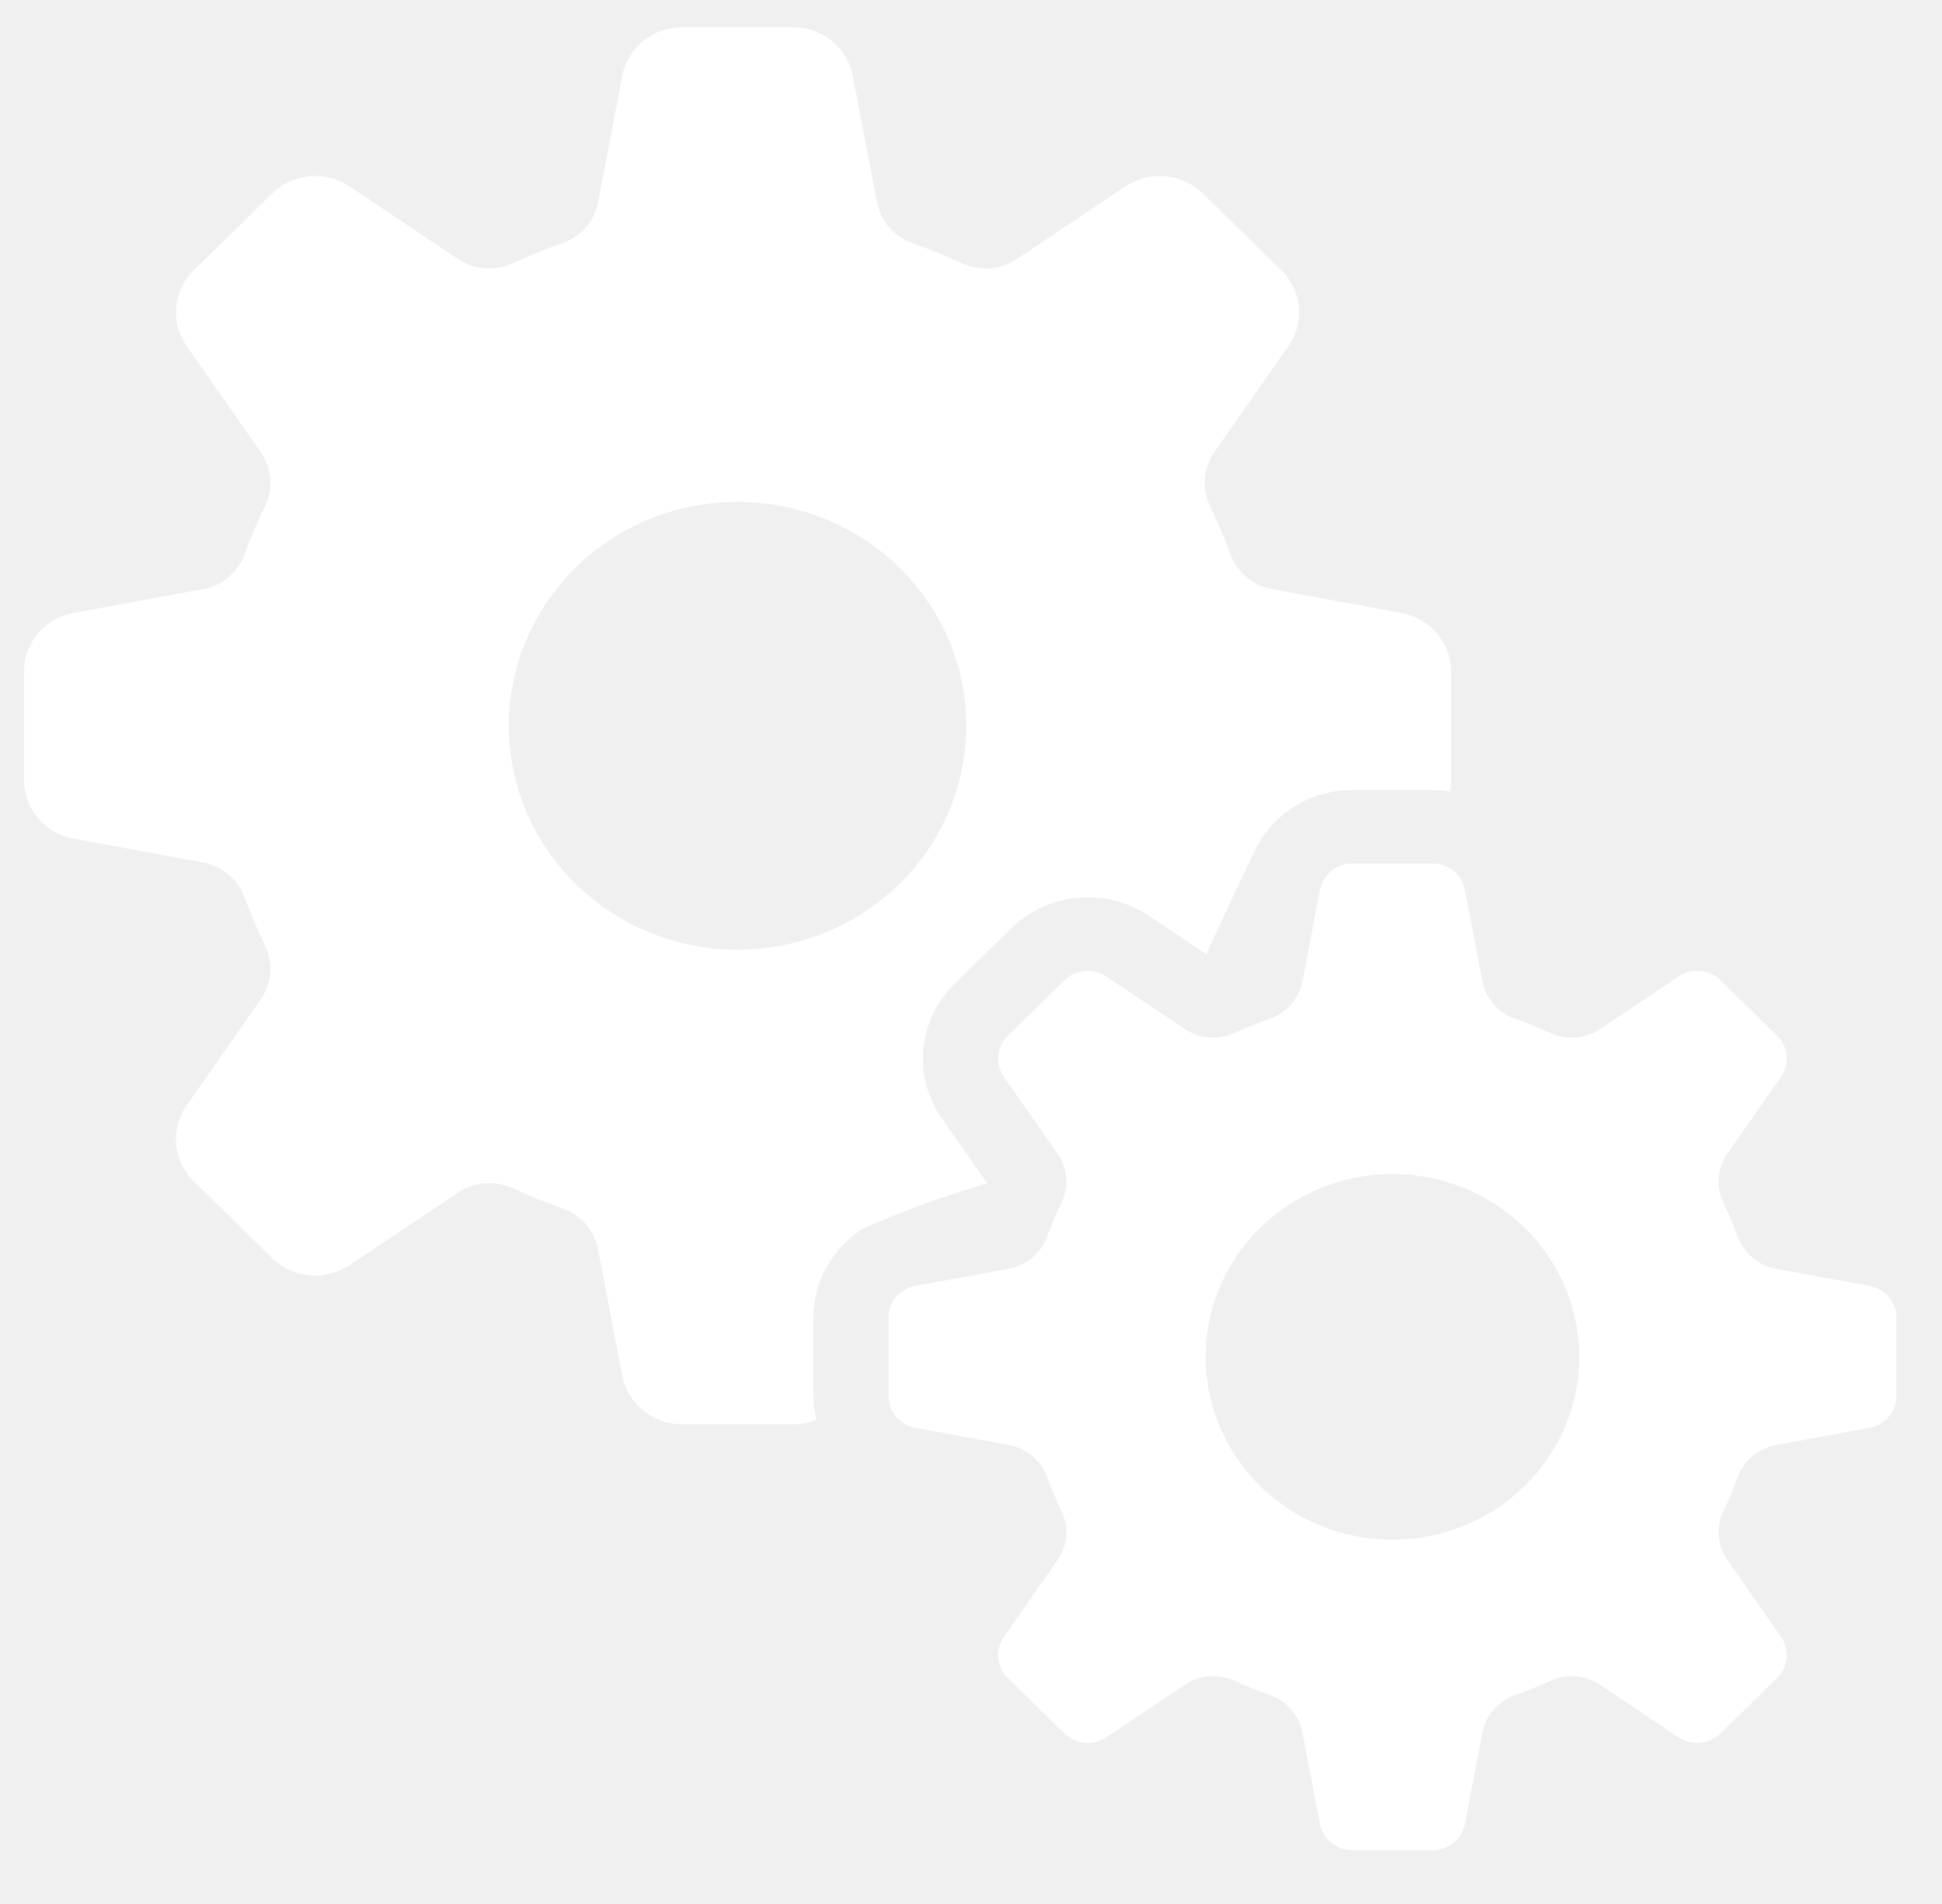
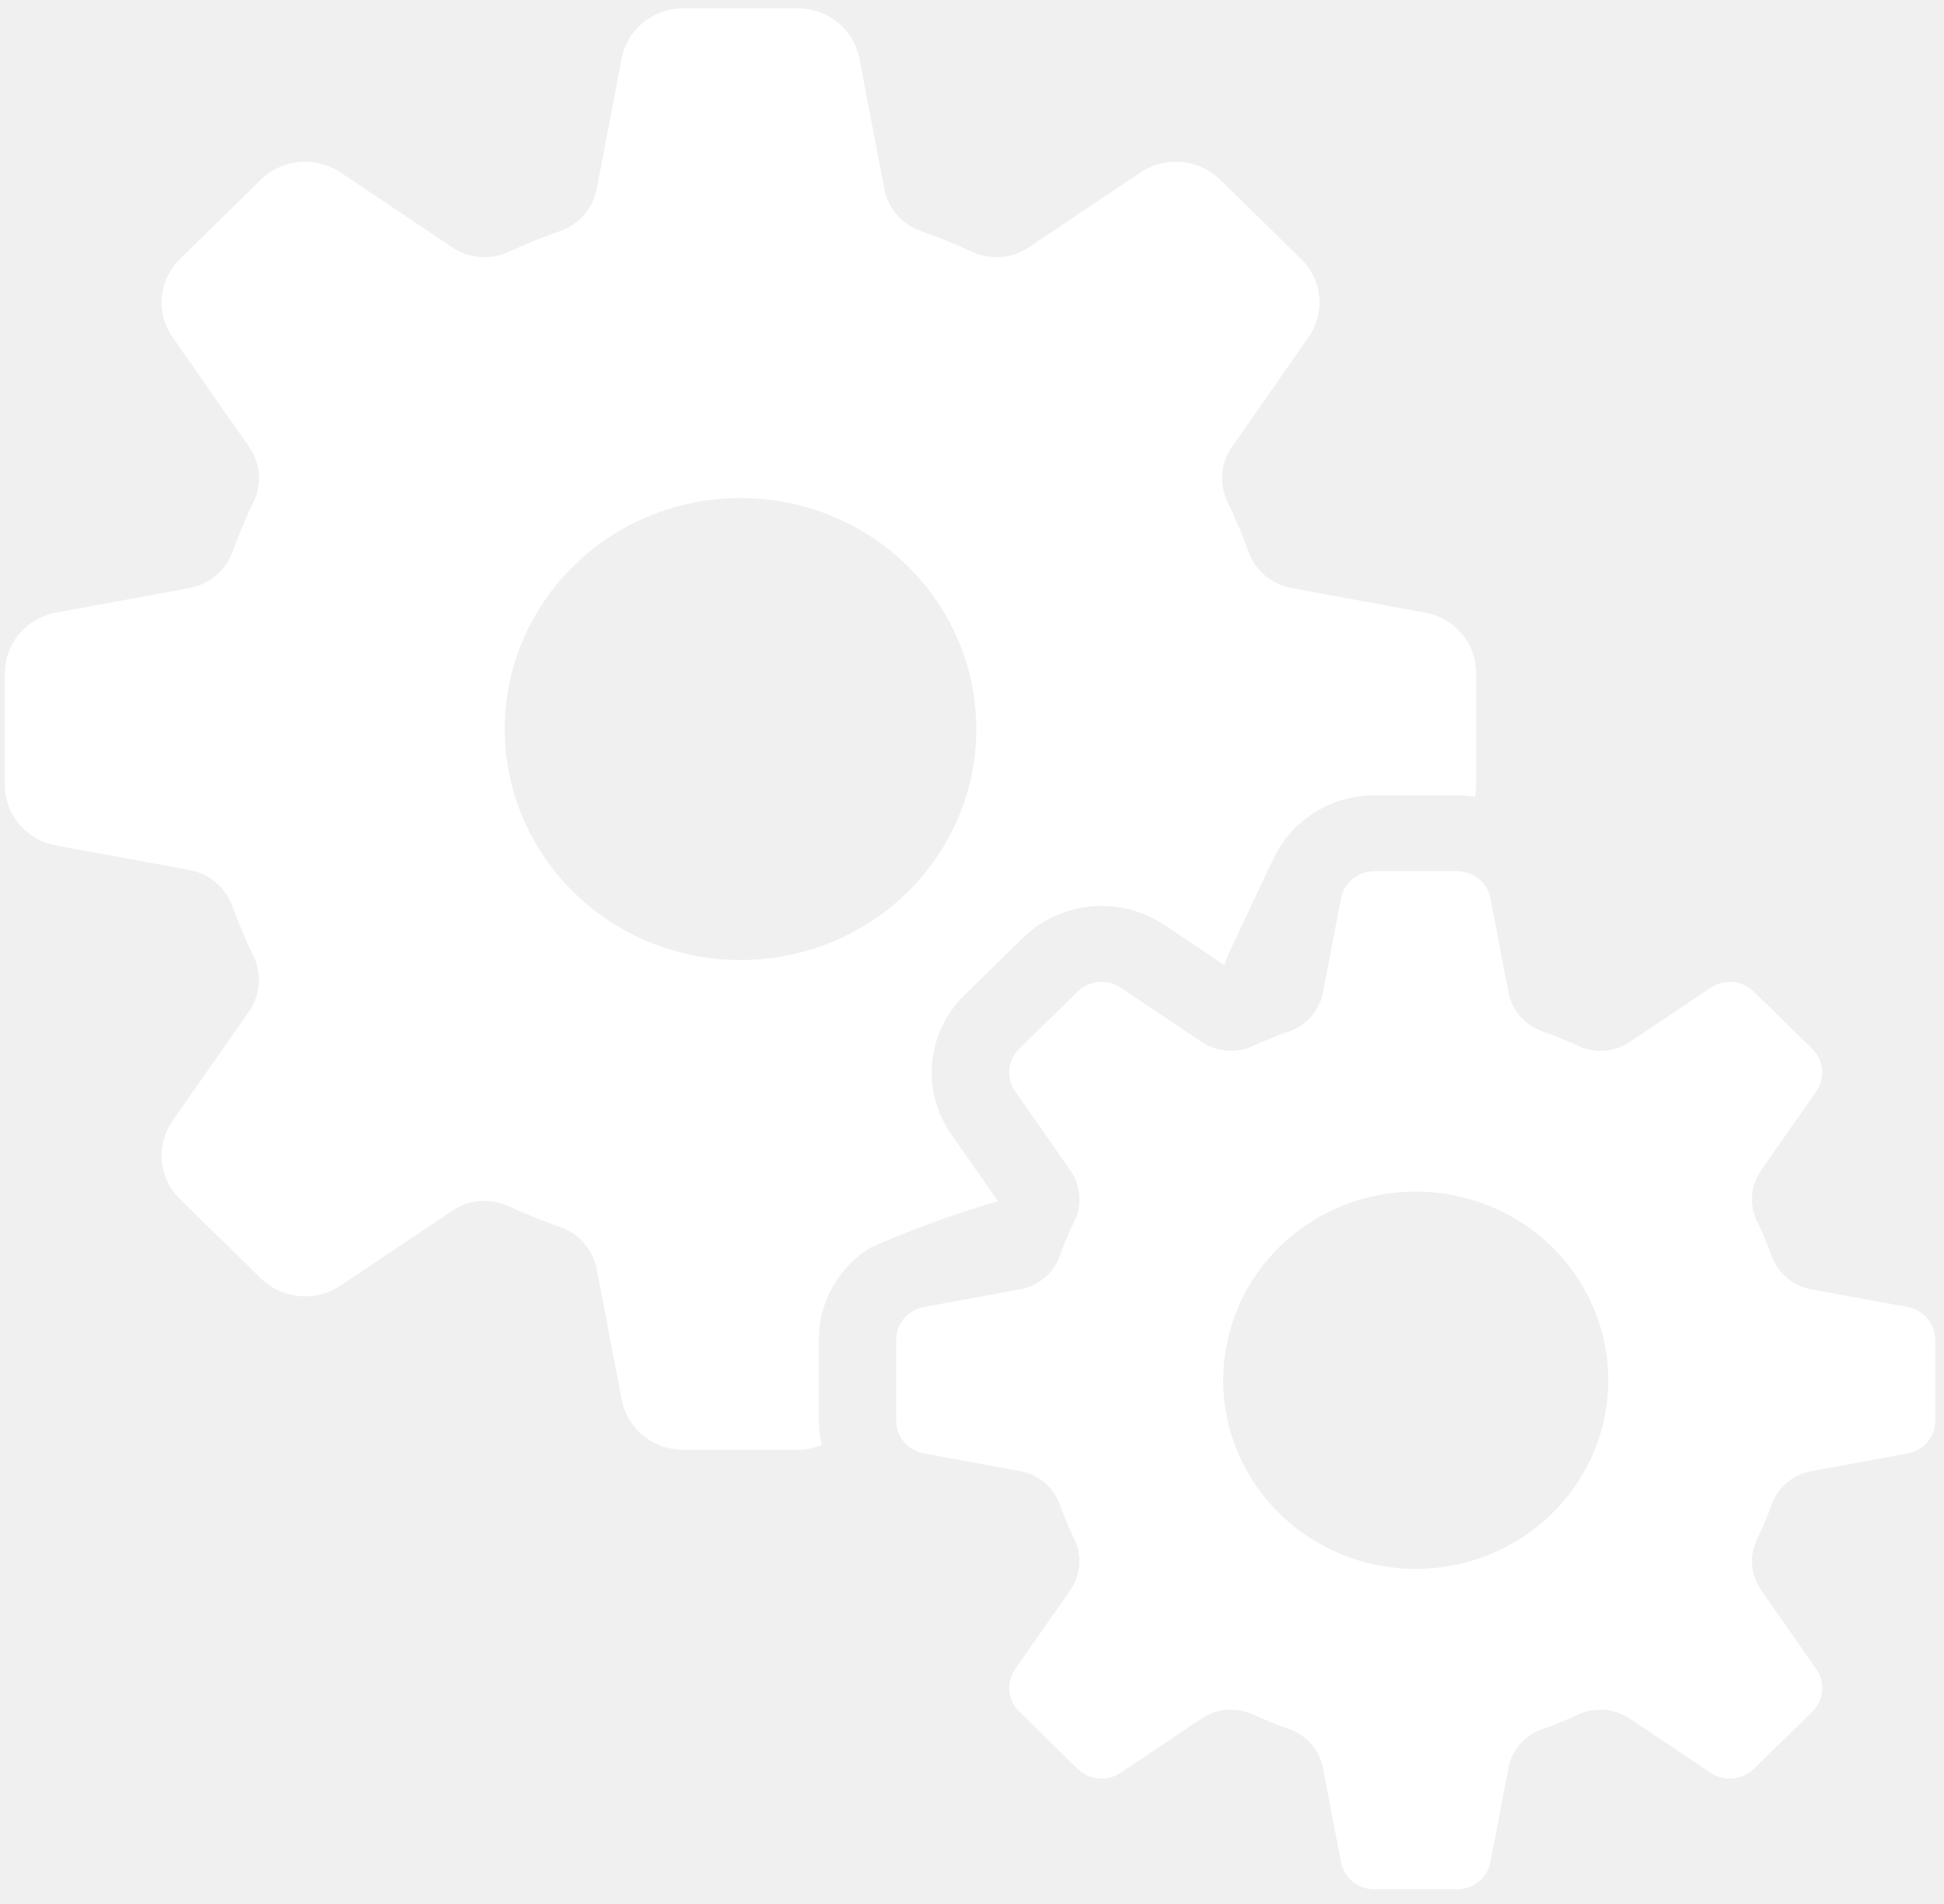
- <svg xmlns="http://www.w3.org/2000/svg" width="101" height="99" viewBox="0 0 101 99" fill="none">
-   <path d="M48.982 58.16C48.242 57.101 47.904 55.822 48.025 54.545C48.147 53.267 48.72 52.071 49.646 51.163L52.599 48.273C53.526 47.366 54.748 46.804 56.053 46.686C57.358 46.567 58.665 46.899 59.747 47.623L62.772 49.649C62.806 49.499 62.854 49.352 62.914 49.21C63.317 48.384 65.218 44.238 65.55 43.707C66.051 42.906 66.754 42.244 67.591 41.784C68.428 41.325 69.371 41.083 70.331 41.083H74.506C74.807 41.085 75.108 41.111 75.405 41.161C75.444 40.969 75.464 40.773 75.465 40.577V34.912C75.465 34.192 75.207 33.495 74.738 32.941C74.268 32.386 73.615 32.011 72.892 31.878L66.186 30.646C65.693 30.56 65.231 30.348 64.848 30.033C64.464 29.718 64.172 29.309 64 28.849C63.683 27.975 63.321 27.117 62.914 26.279C62.705 25.834 62.618 25.343 62.662 24.856C62.707 24.368 62.88 23.899 63.166 23.497L67.016 17.987C67.43 17.392 67.62 16.675 67.552 15.958C67.484 15.241 67.162 14.57 66.643 14.06L62.551 10.055C62.03 9.546 61.345 9.231 60.612 9.164C59.88 9.098 59.147 9.283 58.539 9.689L52.911 13.459C52.5 13.739 52.022 13.909 51.523 13.953C51.025 13.995 50.523 13.91 50.069 13.704C49.213 13.306 48.336 12.952 47.442 12.643C46.972 12.473 46.555 12.187 46.233 11.811C45.912 11.435 45.696 10.983 45.608 10.5L44.35 3.937C44.215 3.229 43.831 2.59 43.265 2.13C42.699 1.67 41.987 1.418 41.252 1.418H35.464C34.729 1.418 34.017 1.67 33.451 2.13C32.885 2.59 32.501 3.229 32.365 3.936L31.107 10.5C31.018 10.983 30.802 11.435 30.48 11.811C30.159 12.187 29.742 12.473 29.271 12.642C28.378 12.951 27.502 13.305 26.647 13.704C26.192 13.909 25.691 13.995 25.192 13.951C24.693 13.909 24.215 13.739 23.804 13.459L18.175 9.689C17.567 9.283 16.834 9.098 16.102 9.164C15.37 9.231 14.684 9.546 14.163 10.055L10.073 14.06C9.553 14.57 9.232 15.241 9.163 15.958C9.095 16.675 9.284 17.392 9.699 17.987L13.55 23.497C13.836 23.9 14.009 24.368 14.053 24.856C14.097 25.344 14.01 25.835 13.8 26.28C13.393 27.118 13.03 27.976 12.714 28.85C12.542 29.311 12.249 29.718 11.866 30.034C11.482 30.349 11.021 30.56 10.528 30.646L3.823 31.878C3.1 32.011 2.447 32.386 1.978 32.941C1.508 33.495 1.25 34.192 1.25 34.912V40.577C1.25 41.297 1.508 41.995 1.978 42.549C2.447 43.103 3.1 43.479 3.823 43.612L10.527 44.843C11.02 44.929 11.482 45.141 11.866 45.456C12.25 45.772 12.542 46.18 12.714 46.641C13.031 47.515 13.393 48.373 13.8 49.21C14.01 49.655 14.097 50.146 14.053 50.634C14.009 51.122 13.836 51.59 13.55 51.992L9.699 57.503C9.284 58.097 9.095 58.815 9.163 59.532C9.231 60.249 9.553 60.92 10.073 61.429L14.164 65.435C14.684 65.944 15.37 66.259 16.102 66.326C16.835 66.392 17.568 66.206 18.175 65.8L23.804 62.031C24.215 61.751 24.694 61.582 25.192 61.539C25.691 61.496 26.192 61.581 26.647 61.786C27.502 62.185 28.378 62.539 29.272 62.848C29.742 63.017 30.159 63.304 30.481 63.679C30.803 64.055 31.019 64.507 31.107 64.99L32.365 71.554C32.502 72.262 32.886 72.901 33.452 73.361C34.017 73.82 34.73 74.072 35.465 74.072H41.252C41.667 74.07 42.077 73.987 42.458 73.829C42.359 73.43 42.307 73.022 42.302 72.611V68.524C42.302 67.603 42.538 66.697 42.989 65.889C43.439 65.081 44.09 64.396 44.88 63.898C46.978 62.968 49.138 62.182 51.346 61.544L48.982 58.16ZM38.358 49.39C36.005 49.39 33.705 48.707 31.749 47.427C29.792 46.148 28.268 44.329 27.367 42.201C26.467 40.073 26.232 37.732 26.691 35.473C27.149 33.214 28.282 31.139 29.946 29.51C31.61 27.882 33.729 26.773 36.037 26.323C38.344 25.874 40.736 26.105 42.91 26.986C45.083 27.867 46.941 29.36 48.248 31.275C49.555 33.19 50.253 35.442 50.253 37.745C50.253 40.833 48.999 43.795 46.769 45.979C44.538 48.163 41.512 49.39 38.358 49.39Z" fill="white" />
-   <path d="M97.232 66.876L92.394 65.988C91.94 65.908 91.517 65.713 91.165 65.423C90.812 65.132 90.544 64.757 90.387 64.333C90.167 63.72 89.913 63.119 89.628 62.532C89.433 62.124 89.352 61.673 89.391 61.225C89.431 60.776 89.589 60.346 89.852 59.976L92.63 56C92.855 55.678 92.958 55.288 92.921 54.899C92.884 54.51 92.71 54.146 92.427 53.87L89.475 50.98C89.193 50.703 88.821 50.532 88.424 50.496C88.026 50.46 87.628 50.561 87.299 50.782L83.238 53.501C82.86 53.758 82.42 53.913 81.962 53.952C81.504 53.99 81.043 53.91 80.626 53.72C80.027 53.441 79.413 53.193 78.787 52.977C78.354 52.823 77.97 52.561 77.674 52.216C77.377 51.871 77.178 51.456 77.096 51.013L76.188 46.276C76.115 45.892 75.906 45.545 75.599 45.296C75.292 45.046 74.906 44.91 74.507 44.91H70.331C69.932 44.91 69.546 45.046 69.239 45.296C68.931 45.545 68.723 45.892 68.649 46.276L67.742 51.013C67.66 51.456 67.461 51.871 67.164 52.216C66.868 52.561 66.484 52.823 66.051 52.977C65.425 53.193 64.811 53.441 64.211 53.72C63.794 53.91 63.334 53.99 62.876 53.952C62.417 53.913 61.978 53.758 61.6 53.501L57.539 50.782C57.21 50.561 56.812 50.46 56.414 50.496C56.017 50.532 55.645 50.703 55.363 50.98L52.41 53.869C52.128 54.146 51.953 54.51 51.916 54.899C51.88 55.288 51.983 55.677 52.208 56L54.986 59.975C55.248 60.345 55.407 60.776 55.447 61.224C55.486 61.673 55.404 62.123 55.21 62.532C54.925 63.118 54.671 63.719 54.451 64.332C54.294 64.756 54.025 65.132 53.673 65.422C53.321 65.713 52.897 65.908 52.444 65.988L47.606 66.876C47.213 66.948 46.859 67.152 46.604 67.452C46.349 67.753 46.21 68.132 46.21 68.522V72.609C46.21 73 46.349 73.379 46.604 73.679C46.859 73.98 47.213 74.184 47.606 74.256L52.444 75.144C52.897 75.224 53.321 75.419 53.673 75.709C54.025 76 54.293 76.376 54.45 76.799C54.671 77.412 54.924 78.013 55.21 78.6C55.404 79.008 55.486 79.459 55.446 79.907C55.407 80.356 55.248 80.786 54.986 81.156L52.208 85.132C51.982 85.454 51.879 85.844 51.916 86.233C51.953 86.622 52.128 86.986 52.41 87.262L55.362 90.153C55.645 90.429 56.017 90.6 56.414 90.636C56.812 90.672 57.209 90.571 57.539 90.351L61.6 87.631C61.977 87.374 62.417 87.219 62.875 87.18C63.334 87.142 63.794 87.222 64.211 87.412C64.81 87.691 65.424 87.939 66.05 88.155C66.483 88.309 66.867 88.572 67.164 88.916C67.461 89.261 67.66 89.676 67.741 90.12L68.649 94.856C68.723 95.24 68.931 95.587 69.238 95.836C69.545 96.086 69.932 96.222 70.331 96.222H74.506C74.905 96.222 75.291 96.086 75.599 95.836C75.906 95.587 76.114 95.24 76.188 94.856L77.096 90.119C77.177 89.676 77.376 89.261 77.673 88.916C77.969 88.572 78.353 88.309 78.786 88.155C79.412 87.939 80.026 87.691 80.626 87.412C81.043 87.222 81.503 87.142 81.961 87.18C82.419 87.219 82.859 87.374 83.237 87.631L87.299 90.352C87.628 90.572 88.026 90.673 88.423 90.637C88.821 90.601 89.193 90.43 89.475 90.153L92.427 87.263C92.71 86.987 92.884 86.623 92.921 86.234C92.958 85.845 92.855 85.455 92.63 85.133L89.852 81.157C89.589 80.787 89.431 80.357 89.391 79.908C89.352 79.46 89.434 79.009 89.628 78.601C89.913 78.014 90.166 77.413 90.387 76.8C90.544 76.377 90.812 76.001 91.165 75.71C91.517 75.42 91.94 75.225 92.393 75.145L97.231 74.257C97.624 74.186 97.978 73.982 98.233 73.681C98.488 73.38 98.628 73.002 98.628 72.611V68.524C98.628 68.133 98.488 67.754 98.234 67.453C97.978 67.152 97.624 66.948 97.232 66.876ZM72.419 80.076C70.498 80.076 68.62 79.518 67.022 78.473C65.425 77.428 64.18 75.943 63.445 74.206C62.709 72.468 62.517 70.556 62.892 68.711C63.267 66.867 64.192 65.172 65.55 63.843C66.909 62.513 68.64 61.607 70.524 61.24C72.408 60.873 74.361 61.061 76.136 61.781C77.911 62.501 79.428 63.72 80.496 65.283C81.563 66.847 82.133 68.686 82.133 70.566C82.133 71.815 81.882 73.052 81.393 74.206C80.905 75.359 80.19 76.408 79.288 77.291C78.386 78.174 77.315 78.874 76.136 79.352C74.958 79.83 73.695 80.076 72.419 80.076Z" fill="white" />
+ <svg xmlns="http://www.w3.org/2000/svg" width="98" height="96" viewBox="0 0 98 96" fill="none">
+   <path d="M47.948 57.182C47.209 56.122 46.871 54.843 46.992 53.565C47.113 52.287 47.686 51.09 48.612 50.182L51.563 47.291C52.489 46.384 53.71 45.822 55.014 45.703C56.319 45.584 57.624 45.916 58.705 46.641L61.729 48.668C61.763 48.518 61.81 48.371 61.871 48.228C62.274 47.402 64.172 43.254 64.504 42.724C65.005 41.922 65.707 41.26 66.544 40.8C67.381 40.34 68.323 40.099 69.283 40.098H73.454C73.756 40.1 74.056 40.126 74.353 40.176C74.392 39.984 74.412 39.788 74.413 39.592V33.925C74.412 33.205 74.155 32.507 73.686 31.953C73.216 31.399 72.564 31.023 71.842 30.89L65.14 29.657C64.647 29.571 64.186 29.36 63.803 29.044C63.42 28.729 63.128 28.32 62.956 27.86C62.639 26.985 62.277 26.127 61.871 25.289C61.662 24.844 61.575 24.353 61.619 23.865C61.663 23.377 61.837 22.908 62.123 22.506L65.969 16.994C66.383 16.399 66.573 15.681 66.505 14.964C66.437 14.247 66.116 13.575 65.597 13.066L61.508 9.059C60.987 8.55 60.302 8.234 59.571 8.168C58.839 8.101 58.106 8.287 57.499 8.693L51.874 12.464C51.464 12.745 50.986 12.915 50.487 12.958C49.989 13.001 49.488 12.915 49.034 12.709C48.179 12.311 47.303 11.957 46.409 11.648C45.94 11.478 45.523 11.191 45.202 10.815C44.88 10.439 44.664 9.987 44.576 9.504L43.319 2.938C43.184 2.23 42.801 1.591 42.235 1.13C41.67 0.67 40.958 0.418 40.223 0.418H34.44C33.705 0.419 32.993 0.671 32.428 1.131C31.862 1.591 31.478 2.23 31.343 2.938L30.085 9.504C29.997 9.987 29.781 10.439 29.459 10.815C29.138 11.191 28.721 11.478 28.251 11.647C27.359 11.956 26.483 12.31 25.628 12.709C25.174 12.914 24.673 13 24.175 12.957C23.676 12.914 23.198 12.744 22.787 12.464L17.162 8.693C16.555 8.287 15.823 8.101 15.091 8.168C14.359 8.235 13.674 8.549 13.154 9.058L9.066 13.066C8.547 13.575 8.225 14.246 8.157 14.964C8.089 15.681 8.278 16.399 8.692 16.994L12.541 22.506C12.826 22.909 13 23.377 13.044 23.865C13.088 24.354 13 24.845 12.791 25.29C12.383 26.128 12.021 26.986 11.706 27.861C11.534 28.322 11.241 28.73 10.858 29.045C10.474 29.36 10.013 29.571 9.521 29.657L2.821 30.89C2.098 31.022 1.446 31.398 0.976 31.953C0.507 32.507 0.25 33.205 0.25 33.925V39.592C0.25 40.313 0.507 41.011 0.976 41.565C1.446 42.119 2.098 42.495 2.821 42.628L9.519 43.86C10.012 43.946 10.474 44.157 10.858 44.473C11.241 44.789 11.534 45.197 11.706 45.658C12.022 46.533 12.384 47.391 12.791 48.228C13 48.673 13.088 49.164 13.044 49.653C13 50.141 12.826 50.61 12.541 51.012L8.692 56.524C8.278 57.119 8.088 57.837 8.157 58.554C8.225 59.271 8.547 59.943 9.066 60.452L13.154 64.46C13.674 64.969 14.359 65.284 15.091 65.35C15.823 65.417 16.556 65.231 17.163 64.824L22.788 61.054C23.199 60.774 23.677 60.605 24.175 60.562C24.673 60.519 25.174 60.604 25.629 60.809C26.483 61.208 27.359 61.563 28.252 61.871C28.722 62.041 29.138 62.327 29.46 62.703C29.782 63.079 29.998 63.531 30.086 64.014L31.343 70.581C31.479 71.289 31.863 71.928 32.429 72.388C32.994 72.848 33.706 73.1 34.441 73.1H40.224C40.638 73.098 41.048 73.015 41.429 72.856C41.33 72.457 41.278 72.049 41.273 71.638V67.55C41.273 66.629 41.509 65.722 41.959 64.914C42.409 64.105 43.059 63.42 43.849 62.921C45.945 61.992 48.104 61.205 50.31 60.567L47.948 57.182ZM37.331 48.408C34.98 48.408 32.682 47.725 30.727 46.445C28.772 45.165 27.248 43.346 26.349 41.217C25.449 39.088 25.213 36.746 25.672 34.486C26.131 32.226 27.263 30.151 28.925 28.521C30.588 26.892 32.706 25.782 35.012 25.333C37.318 24.884 39.708 25.114 41.88 25.996C44.052 26.878 45.909 28.371 47.215 30.287C48.521 32.203 49.218 34.455 49.218 36.759C49.218 39.849 47.966 42.812 45.736 44.996C43.507 47.181 40.484 48.408 37.331 48.408Z" fill="white" />
+   <path d="M96.164 65.901L91.33 65.013C90.877 64.933 90.453 64.738 90.102 64.448C89.75 64.157 89.482 63.781 89.325 63.357C89.104 62.744 88.851 62.143 88.566 61.556C88.372 61.147 88.29 60.697 88.329 60.248C88.369 59.799 88.527 59.368 88.79 58.998L91.566 55.021C91.791 54.699 91.894 54.309 91.857 53.92C91.82 53.531 91.646 53.166 91.364 52.89L88.413 49.999C88.131 49.722 87.76 49.551 87.362 49.515C86.965 49.479 86.568 49.58 86.239 49.801L82.18 52.521C81.803 52.778 81.363 52.934 80.905 52.972C80.448 53.011 79.987 52.931 79.571 52.74C78.972 52.461 78.358 52.213 77.733 51.997C77.3 51.843 76.916 51.58 76.62 51.236C76.323 50.891 76.124 50.476 76.043 50.032L75.136 45.294C75.062 44.91 74.854 44.563 74.547 44.313C74.24 44.063 73.854 43.927 73.455 43.926H69.283C68.884 43.927 68.498 44.063 68.191 44.313C67.884 44.563 67.675 44.91 67.602 45.294L66.695 50.032C66.613 50.476 66.414 50.891 66.118 51.235C65.821 51.58 65.438 51.843 65.005 51.997C64.38 52.213 63.766 52.461 63.167 52.74C62.75 52.931 62.29 53.011 61.832 52.972C61.374 52.934 60.935 52.778 60.557 52.521L56.499 49.801C56.17 49.58 55.773 49.479 55.375 49.515C54.978 49.551 54.606 49.722 54.324 49.999L51.374 52.889C51.092 53.166 50.918 53.53 50.881 53.919C50.844 54.309 50.947 54.698 51.172 55.021L53.948 58.998C54.21 59.368 54.369 59.798 54.408 60.247C54.448 60.696 54.366 61.147 54.172 61.555C53.887 62.142 53.634 62.743 53.413 63.356C53.256 63.78 52.988 64.156 52.636 64.447C52.284 64.738 51.861 64.933 51.408 65.012L46.573 65.901C46.181 65.973 45.827 66.177 45.572 66.478C45.317 66.778 45.178 67.157 45.178 67.548V71.636C45.178 72.027 45.317 72.406 45.572 72.707C45.827 73.008 46.181 73.212 46.573 73.284L51.408 74.172C51.861 74.252 52.284 74.447 52.636 74.737C52.988 75.028 53.256 75.404 53.413 75.828C53.633 76.441 53.886 77.042 54.172 77.629C54.366 78.038 54.447 78.489 54.408 78.937C54.369 79.386 54.21 79.817 53.948 80.186L51.172 84.164C50.946 84.486 50.843 84.876 50.88 85.265C50.917 85.654 51.092 86.019 51.374 86.295L54.324 89.186C54.606 89.463 54.978 89.634 55.375 89.67C55.772 89.706 56.17 89.605 56.499 89.384L60.557 86.664C60.935 86.407 61.374 86.251 61.832 86.213C62.29 86.174 62.75 86.254 63.166 86.444C63.766 86.724 64.379 86.972 65.005 87.188C65.437 87.342 65.821 87.605 66.118 87.95C66.414 88.294 66.613 88.71 66.694 89.153L67.602 93.891C67.675 94.275 67.883 94.622 68.19 94.872C68.497 95.122 68.883 95.258 69.282 95.258H73.454C73.853 95.258 74.239 95.122 74.546 94.872C74.853 94.623 75.061 94.276 75.135 93.891L76.042 89.153C76.124 88.709 76.323 88.294 76.619 87.95C76.916 87.605 77.299 87.342 77.732 87.188C78.357 86.972 78.971 86.724 79.57 86.444C79.987 86.254 80.447 86.174 80.905 86.213C81.362 86.251 81.802 86.407 82.179 86.664L86.238 89.385C86.567 89.606 86.965 89.707 87.362 89.671C87.759 89.635 88.131 89.464 88.413 89.187L91.364 86.296C91.646 86.019 91.82 85.655 91.857 85.266C91.894 84.877 91.791 84.487 91.566 84.165L88.79 80.187C88.527 79.817 88.369 79.387 88.33 78.938C88.29 78.489 88.372 78.038 88.566 77.63C88.851 77.043 89.104 76.442 89.325 75.829C89.482 75.405 89.75 75.029 90.102 74.739C90.453 74.448 90.877 74.253 91.329 74.174L96.164 73.285C96.556 73.213 96.91 73.009 97.165 72.708C97.42 72.408 97.559 72.029 97.559 71.638V67.55C97.56 67.159 97.42 66.78 97.165 66.479C96.911 66.177 96.557 65.973 96.164 65.901ZM71.369 79.106C69.449 79.106 67.572 78.548 65.976 77.503C64.38 76.457 63.136 74.972 62.401 73.233C61.666 71.495 61.474 69.582 61.849 67.737C62.223 65.892 63.148 64.197 64.505 62.866C65.863 61.536 67.592 60.63 69.475 60.263C71.358 59.896 73.31 60.084 75.084 60.804C76.857 61.524 78.374 62.743 79.44 64.308C80.507 65.872 81.076 67.711 81.076 69.593C81.076 70.842 80.825 72.079 80.337 73.233C79.849 74.388 79.134 75.436 78.233 76.32C77.332 77.203 76.261 77.904 75.084 78.382C73.906 78.86 72.644 79.106 71.369 79.106Z" fill="white" />
</svg>
